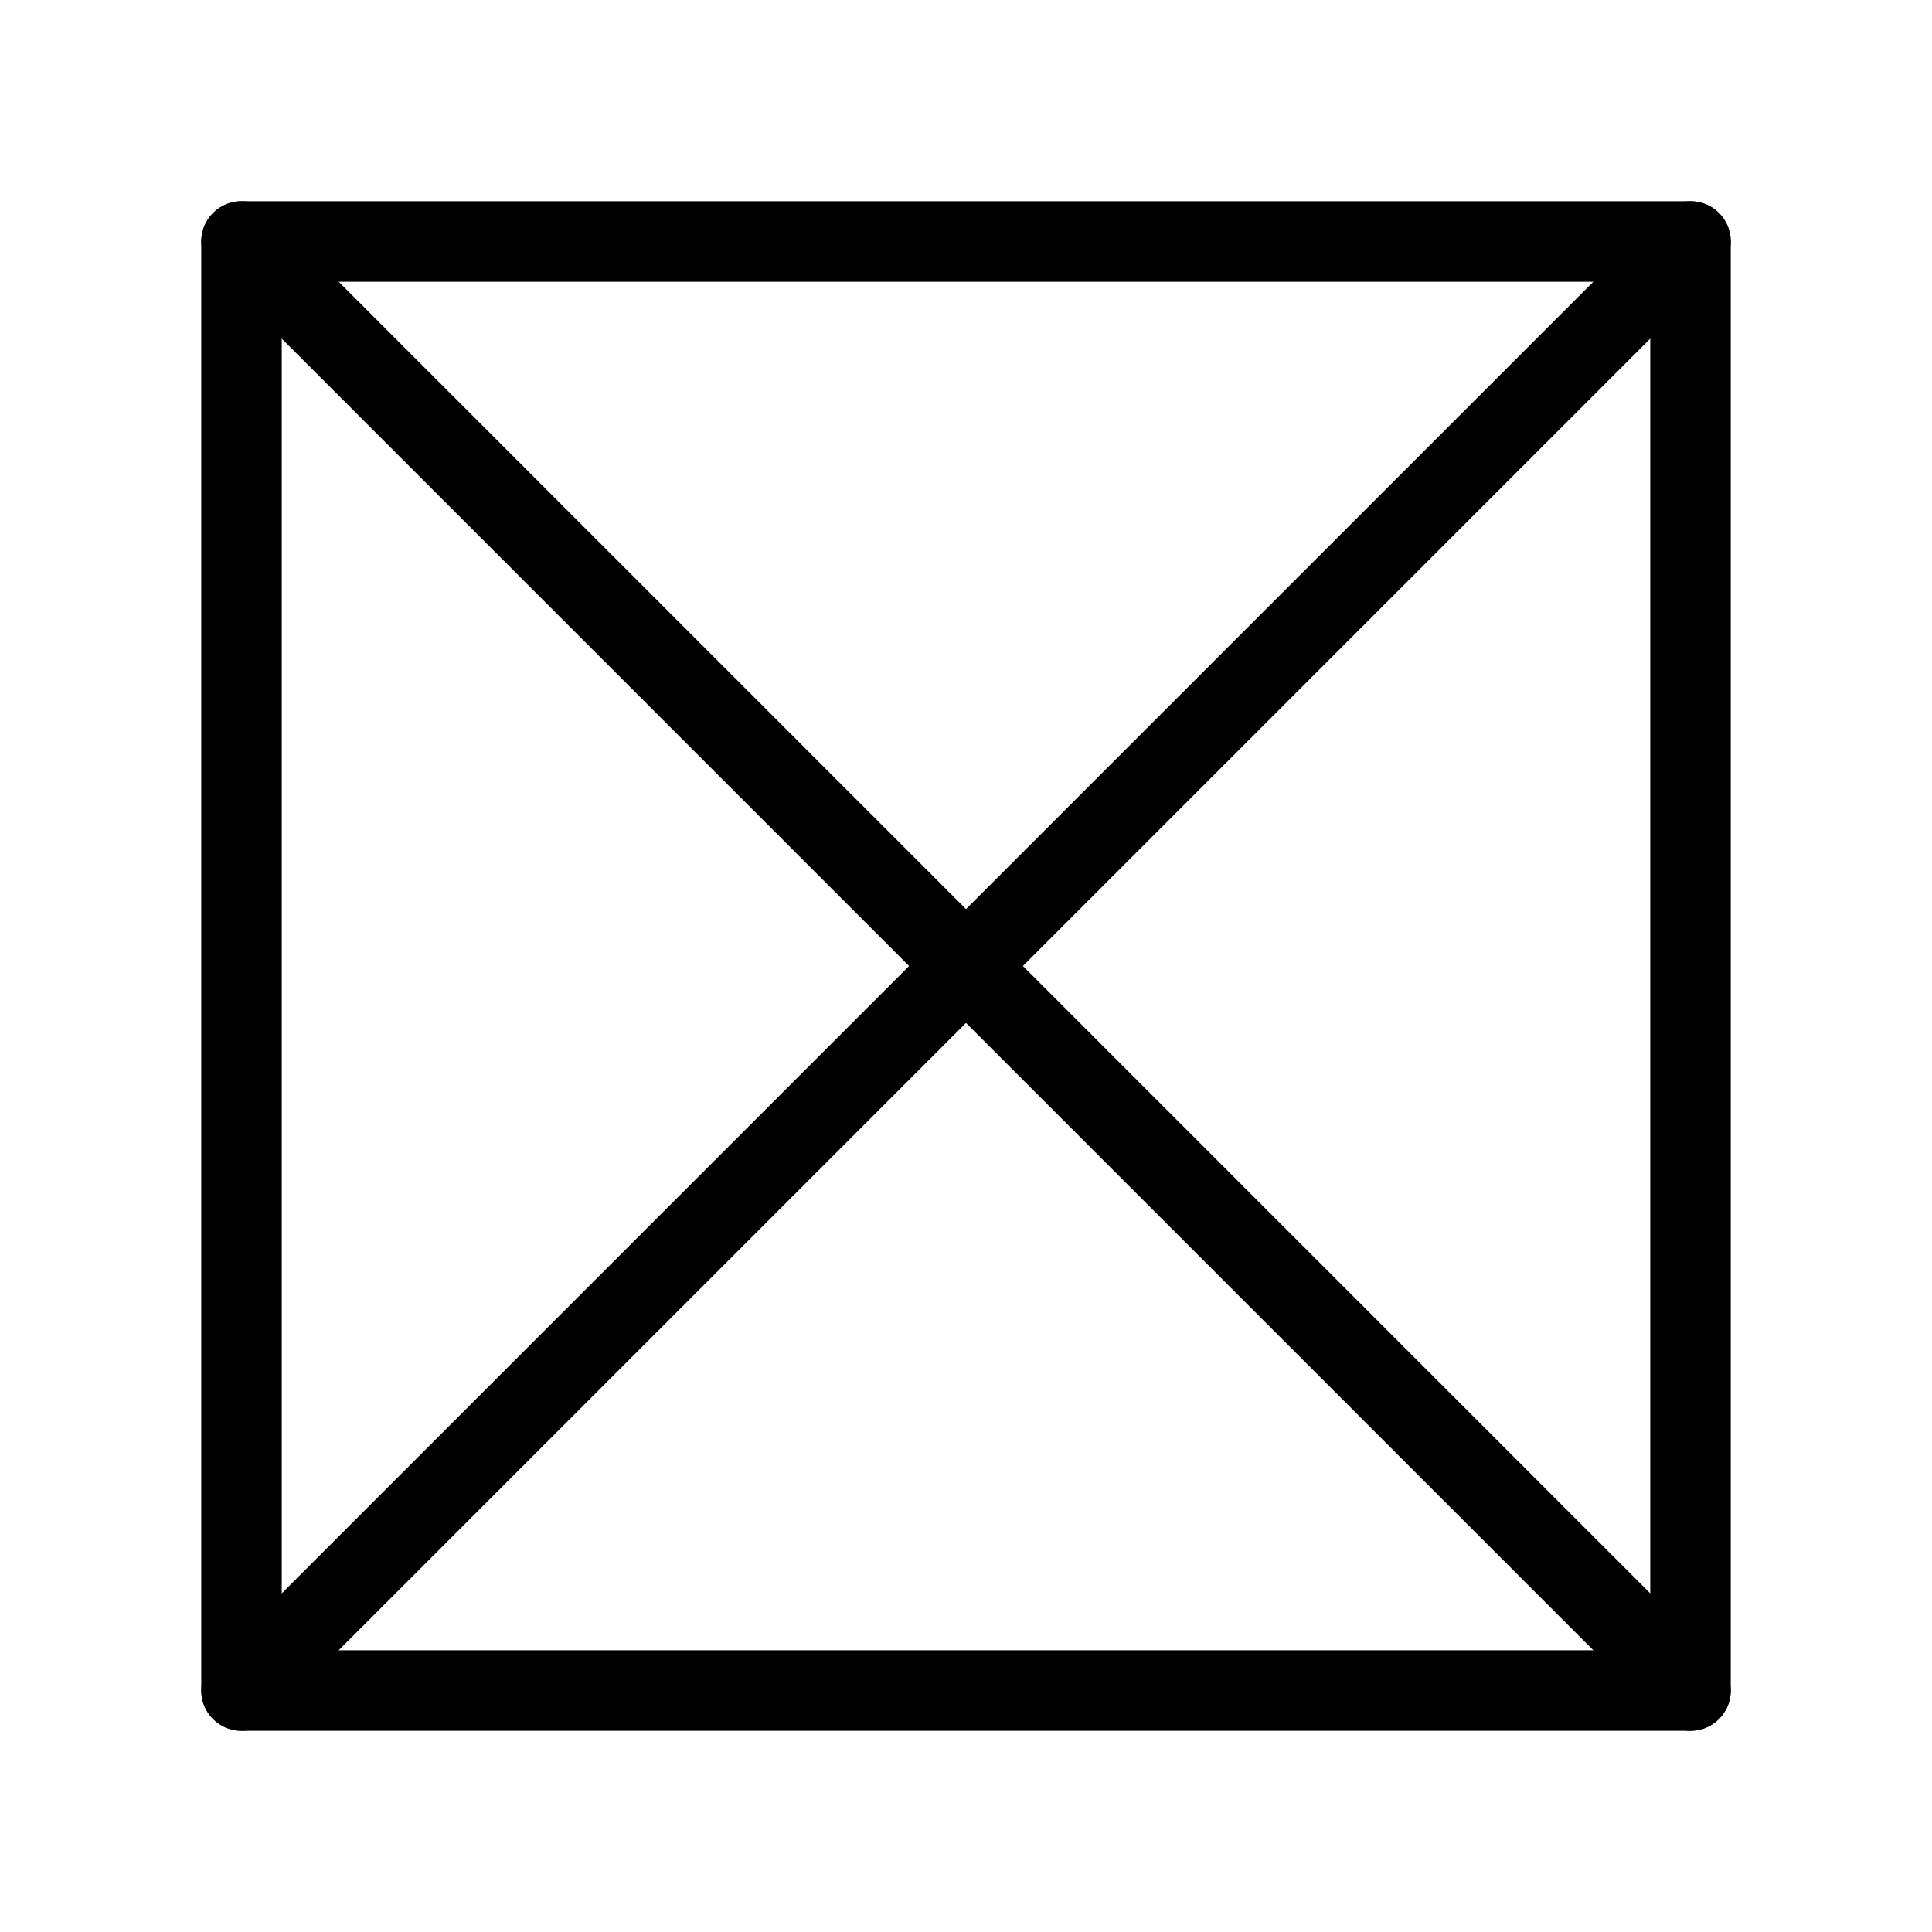
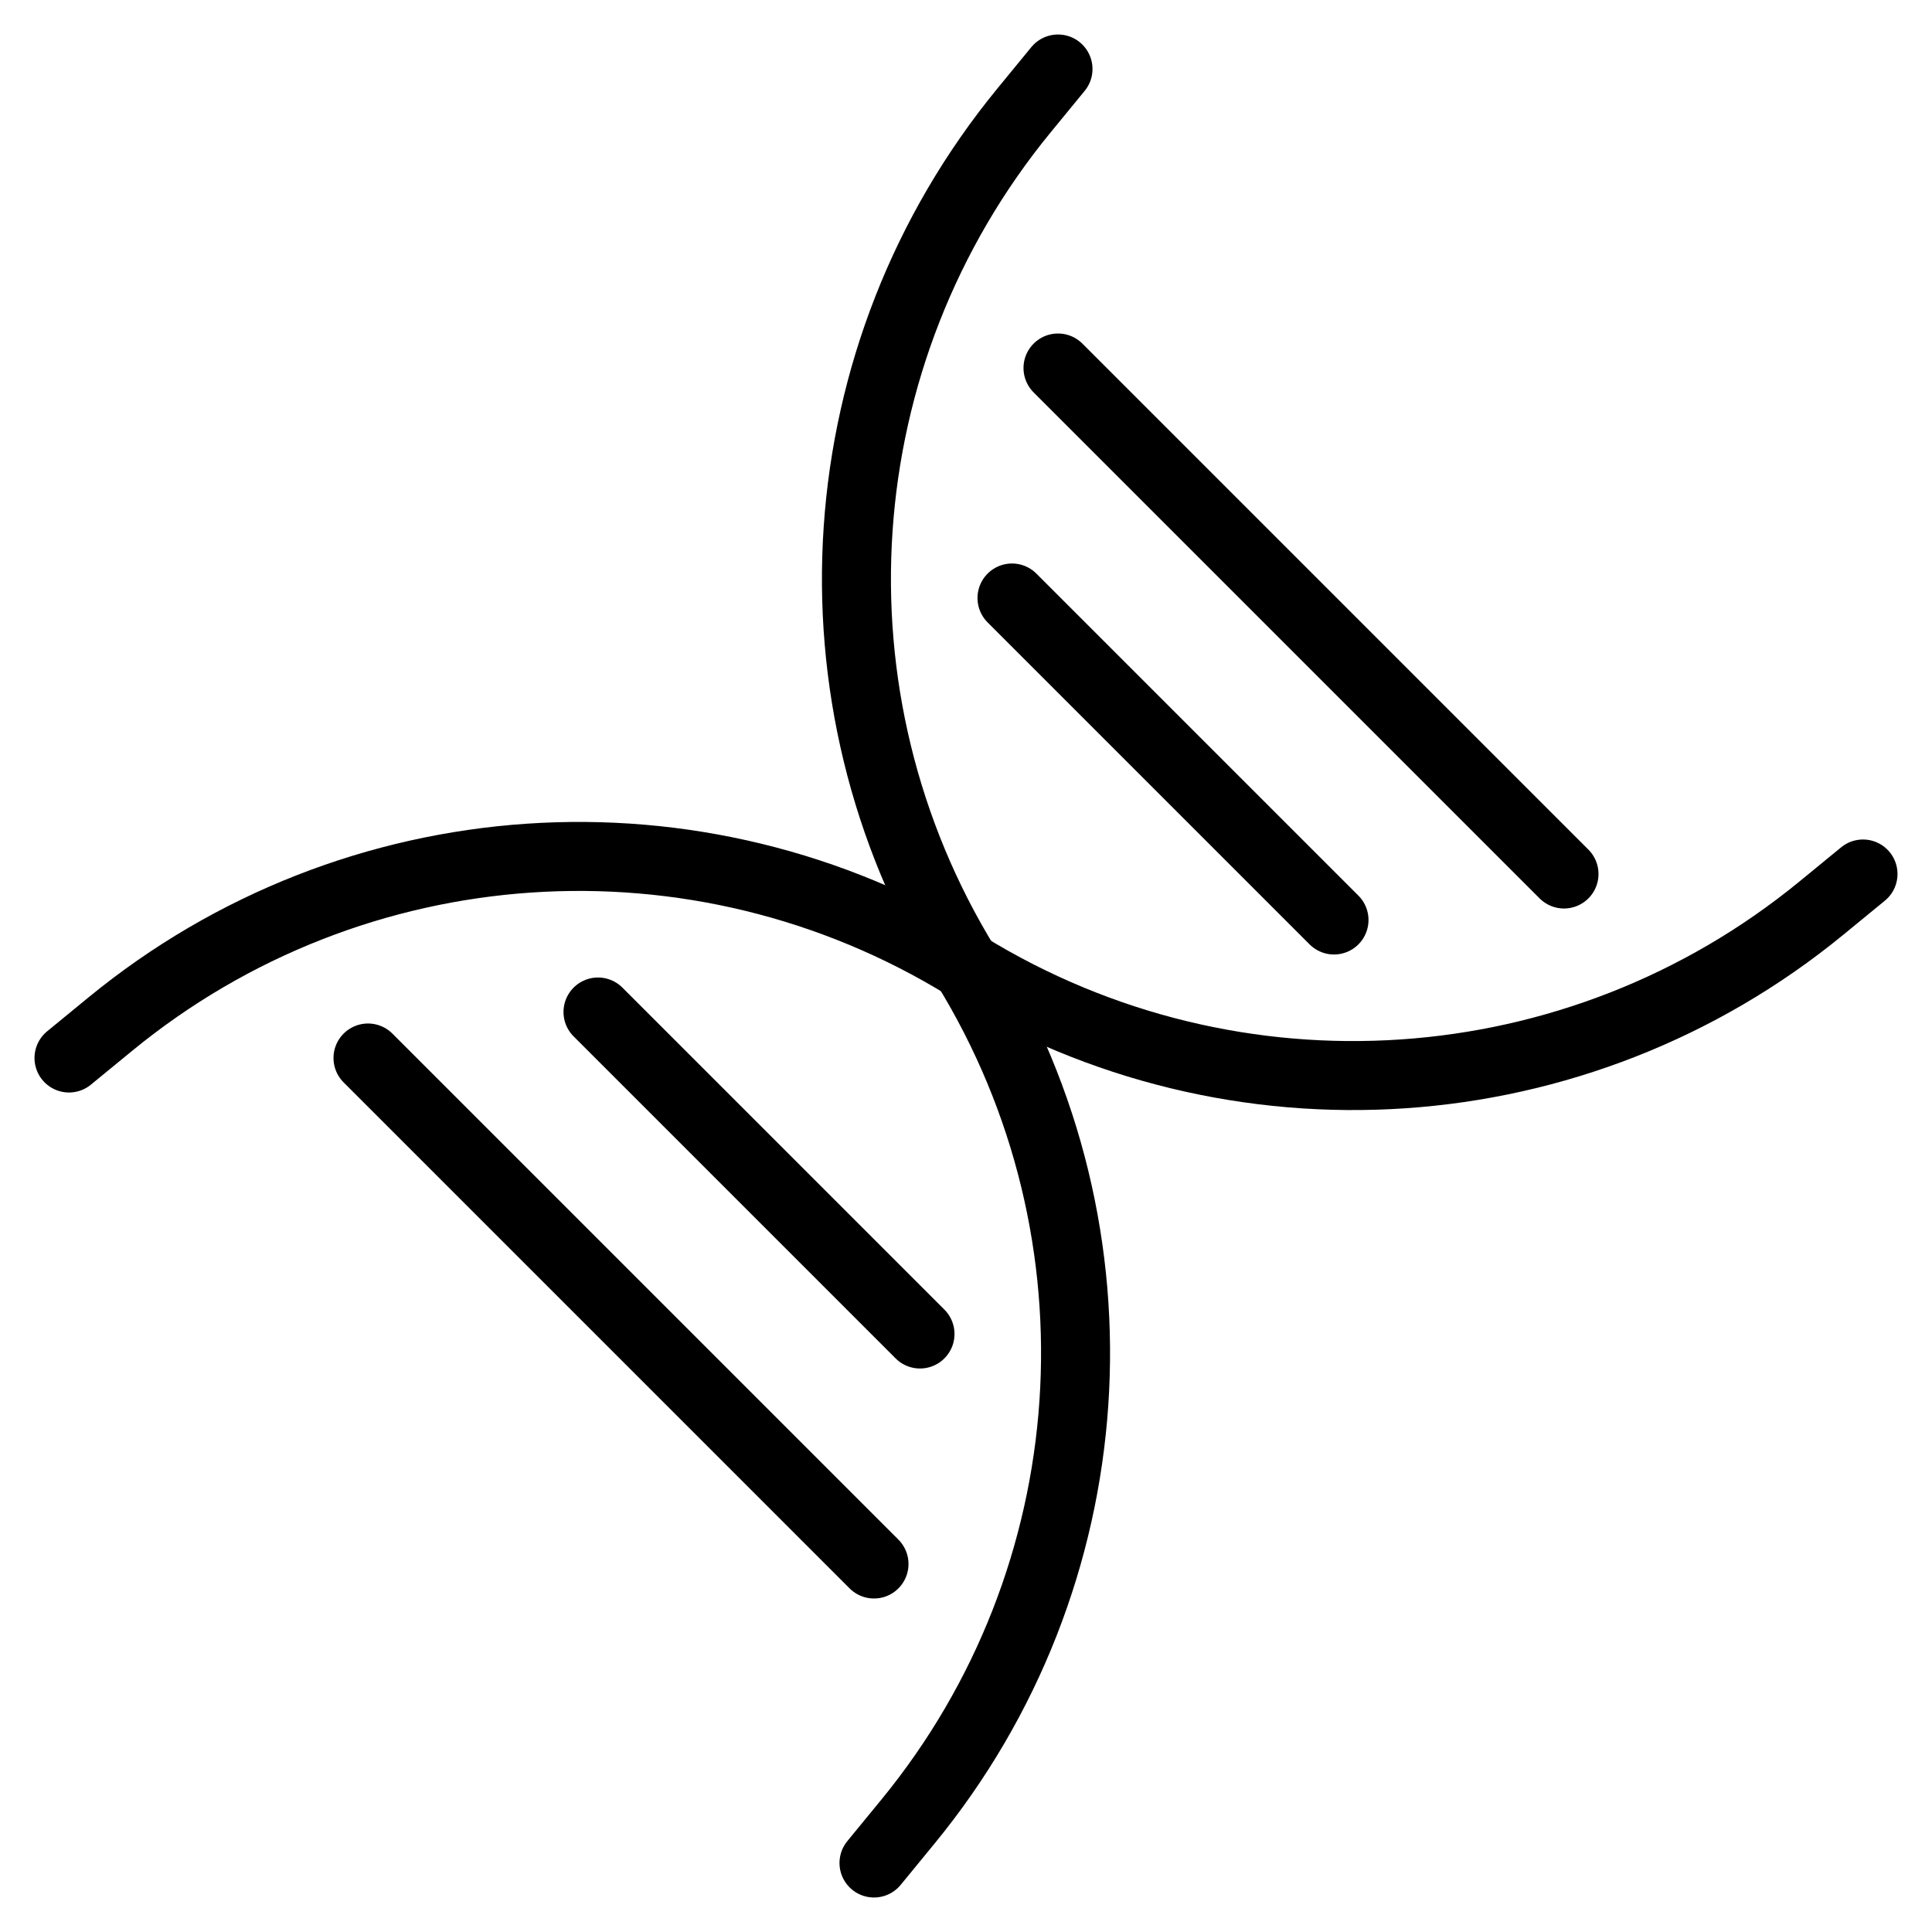
- <svg xmlns="http://www.w3.org/2000/svg" role="img" viewBox="0 0 24 24" stroke="#000" stroke-width="1" stroke-linecap="round" stroke-linejoin="round" fill="none" color="#000">
-   <rect width="18" height="18" x="3" y="3" />
-   <path stroke-linecap="round" d="M21 21L3 3 21 21zM21 3L3 21 21 3z" />
+ <svg xmlns="http://www.w3.org/2000/svg" width="42" height="42" viewBox="0 0 42 42" fill="none">
+   <path d="M23 1.5L22.262 2.4C17.916 7.696 17.41 15.166 21 21V21V21C24.59 26.834 24.084 34.304 19.738 39.6L19 40.5" stroke="black" stroke-width="1.5" stroke-linecap="round" />
+   <path d="M8 23L19 34" stroke="black" stroke-width="1.5" stroke-linecap="round" />
+   <path d="M23 8L34 19" stroke="black" stroke-width="1.5" stroke-linecap="round" />
+   <path d="M22 13L29 20" stroke="black" stroke-width="1.5" stroke-linecap="round" />
+   <path d="M13 22L20 29" stroke="black" stroke-width="1.5" stroke-linecap="round" />
+   <path d="M40.5 19L39.6 19.738C34.304 24.084 26.834 24.59 21 21V21V21C15.166 17.41 7.696 17.916 2.4 22.262L1.5 23" stroke="black" stroke-width="1.5" stroke-linecap="round" />
</svg>
